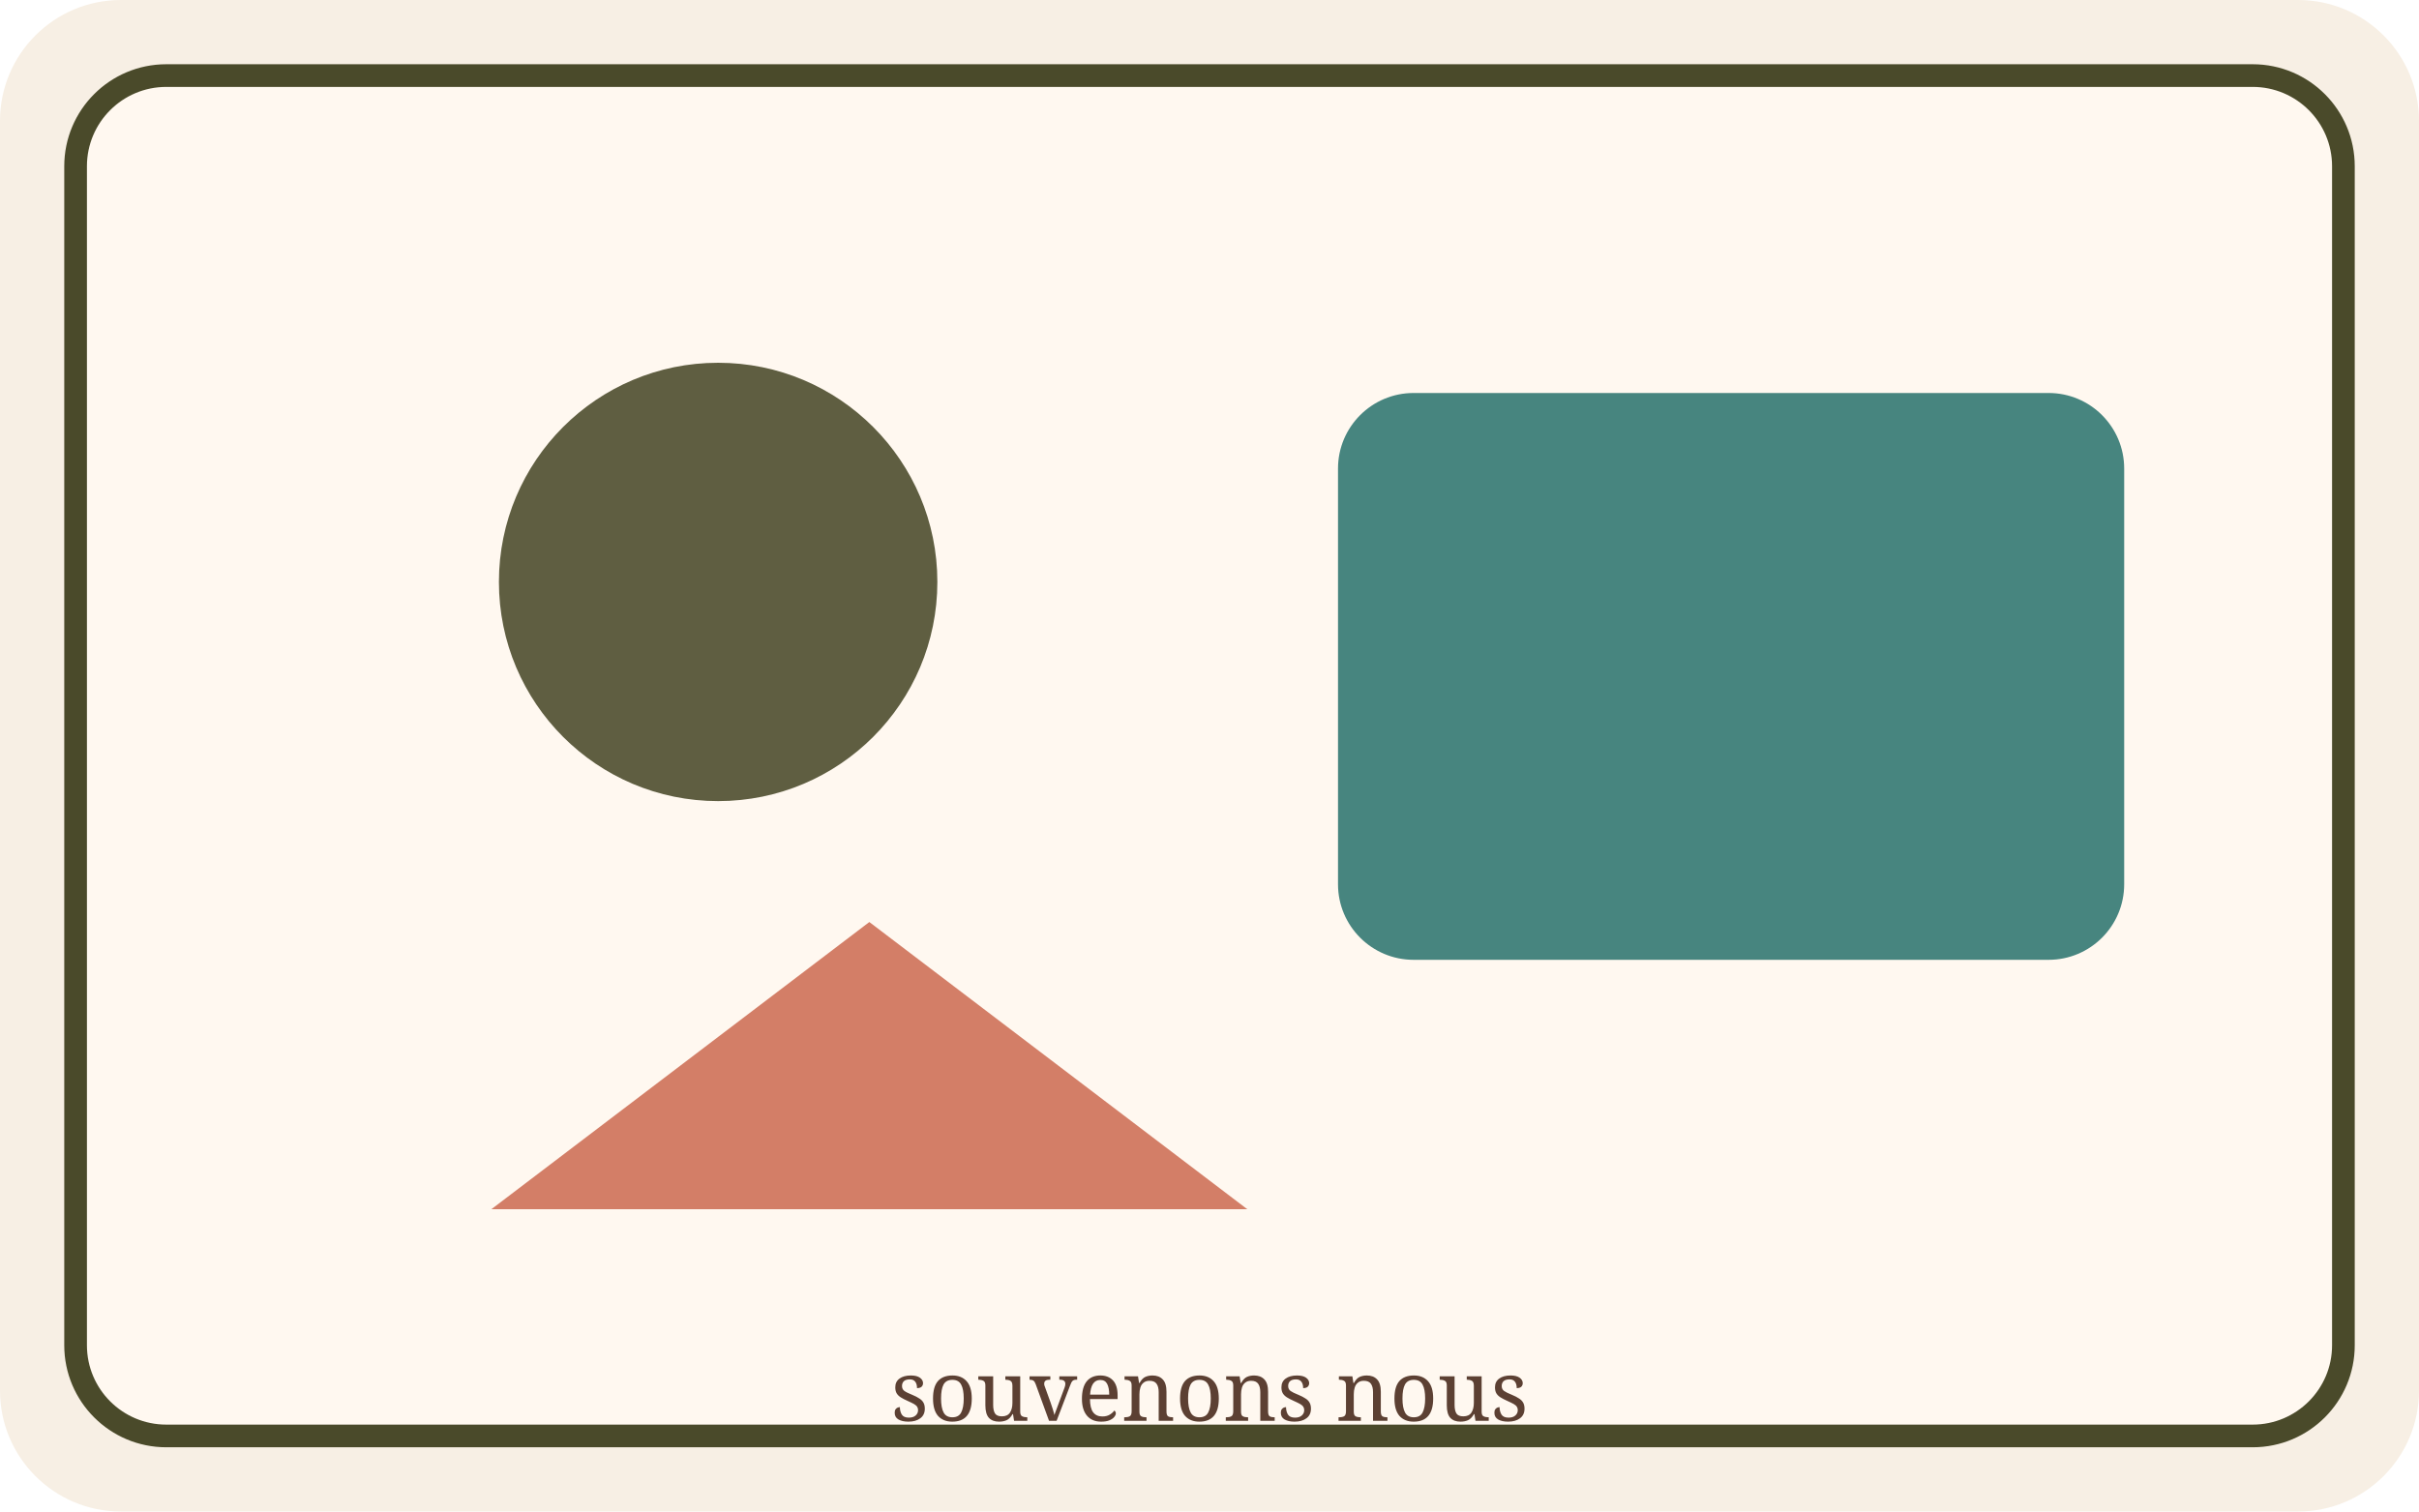
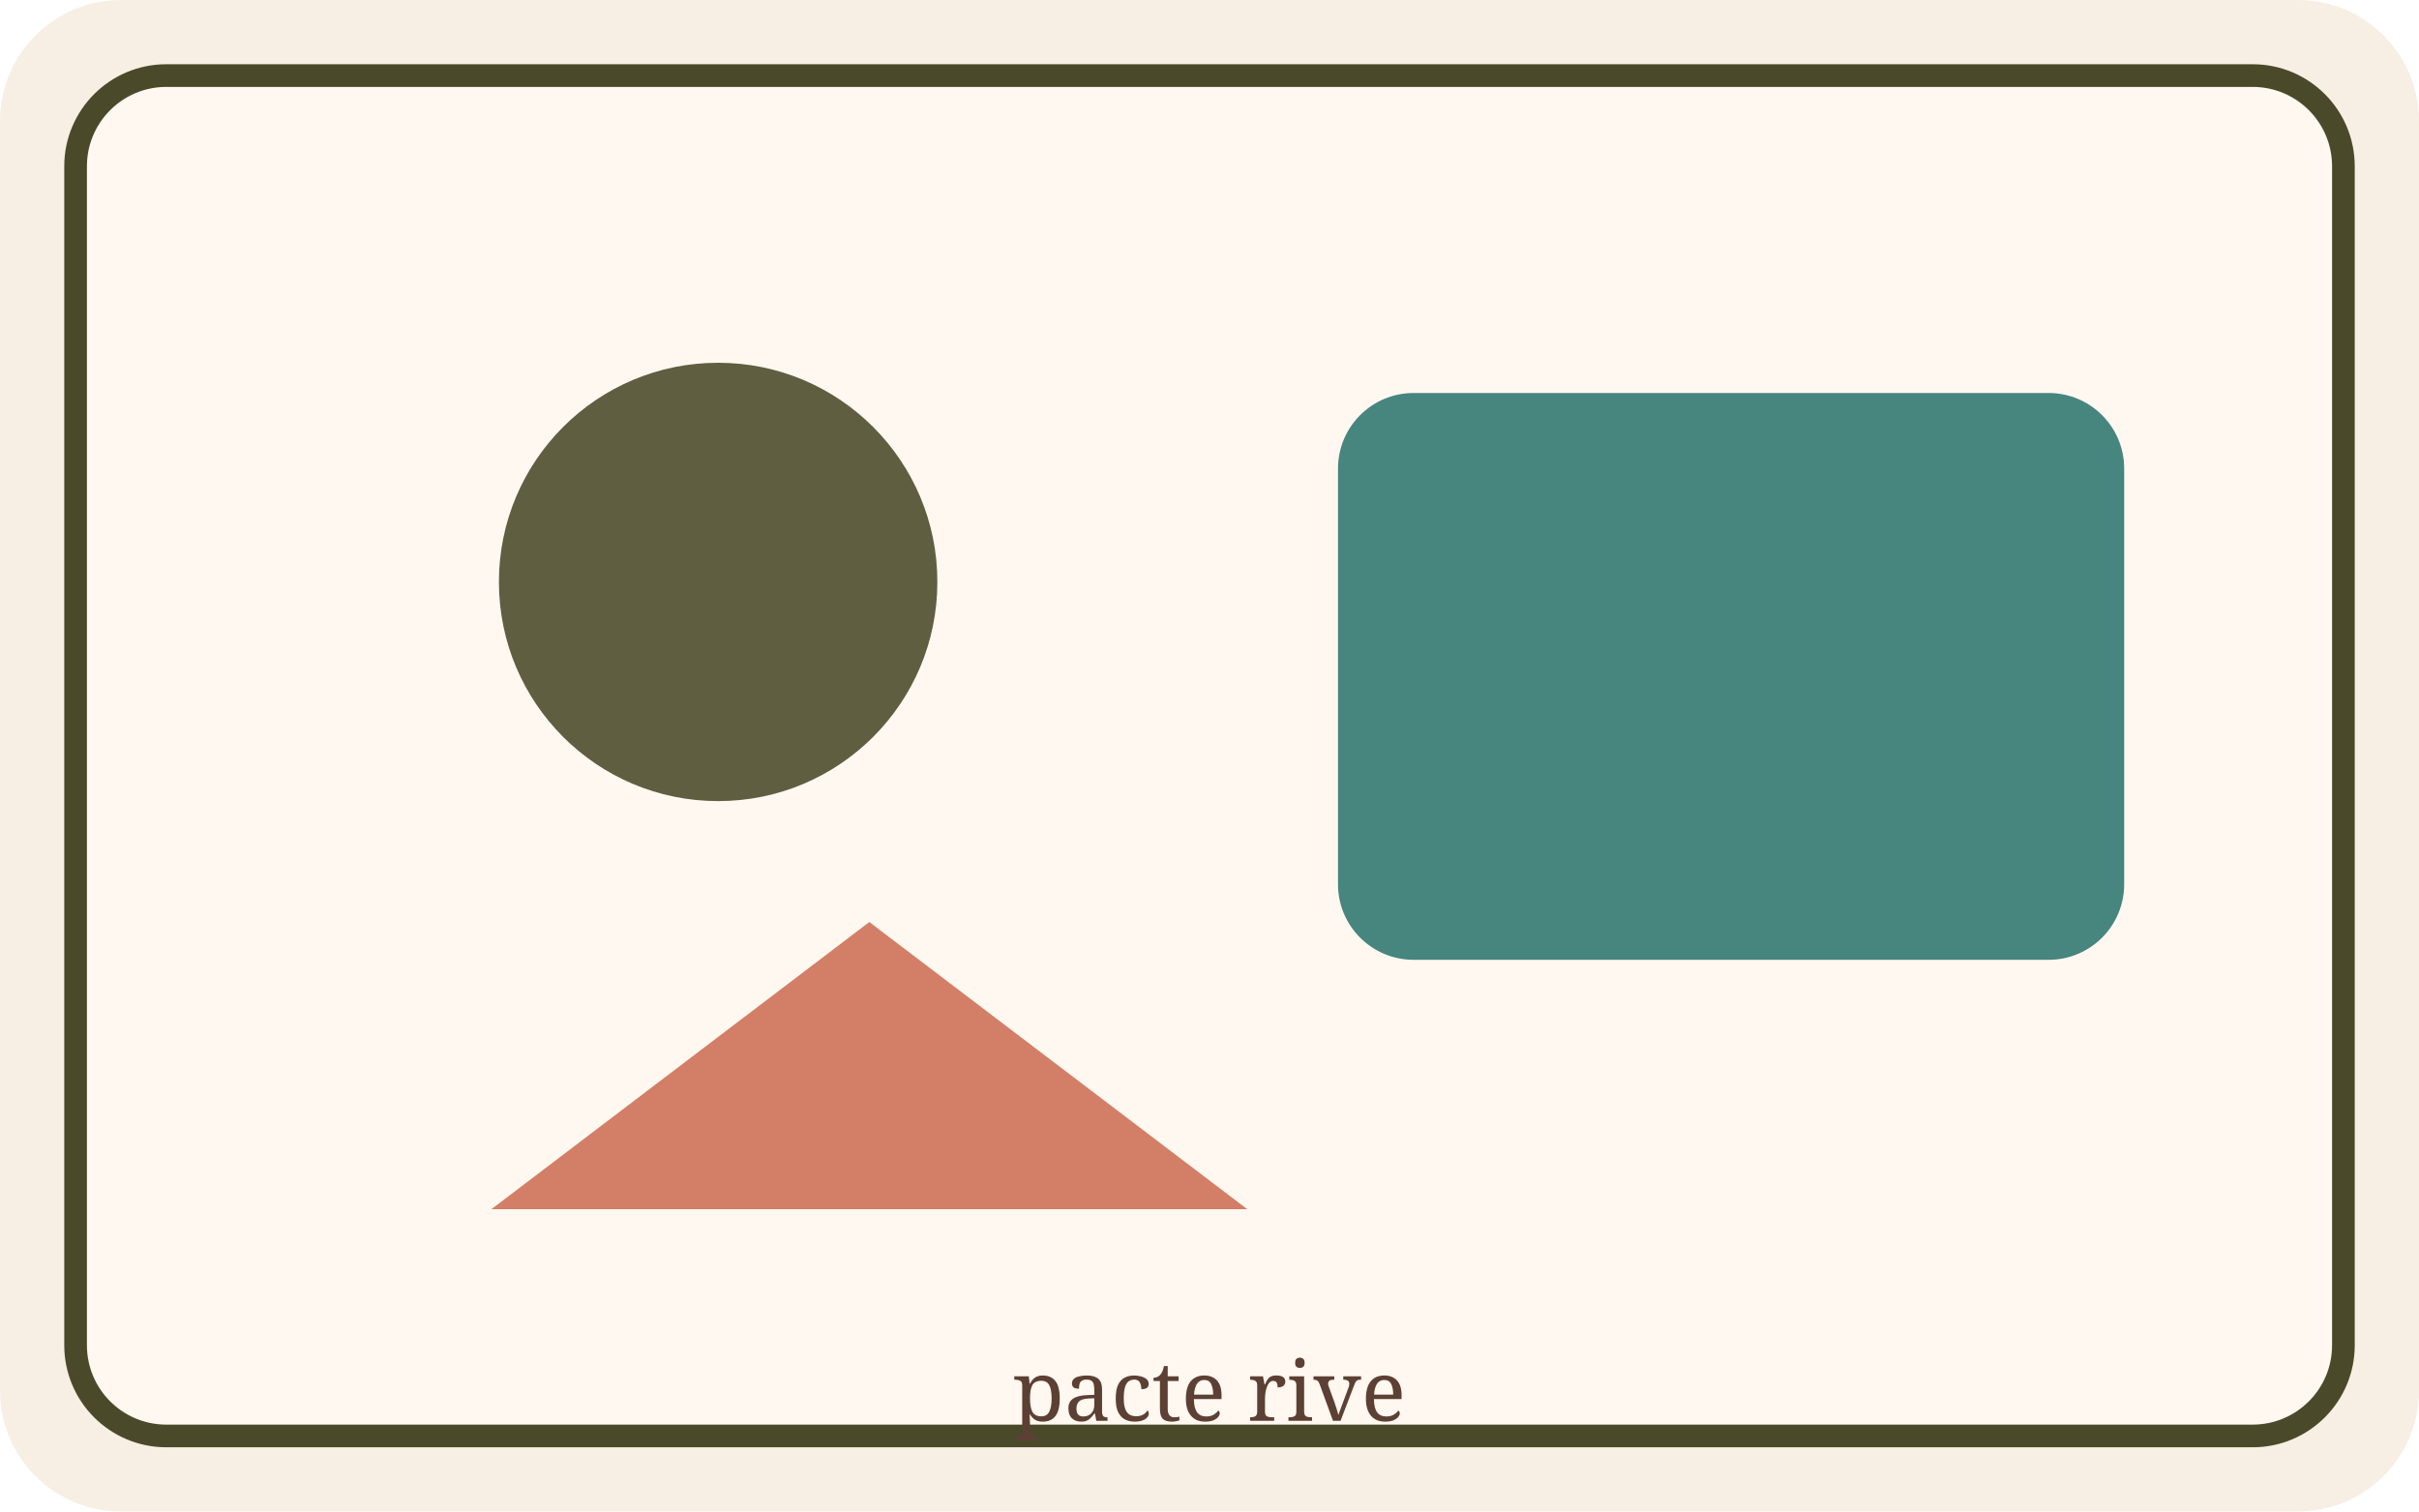
<svg xmlns="http://www.w3.org/2000/svg" width="320" height="200" viewBox="0 0 320 200">
  <rect width="320" height="200" rx="16" fill="#F7EFE4" />
  <rect x="10" y="10" width="300" height="180" rx="12" fill="#FFF8F0" stroke="#4A4A2A" stroke-width="3" />
  <circle cx="95" cy="77" r="29" fill="#4A4A2A" opacity="0.88" />
  <rect x="177" y="52" width="104" height="75" rx="10" fill="#1E6B66" opacity="0.82" />
  <polygon points="65,160 115,122 165,160" fill="#C4563A" opacity="0.75" />
-   <text x="160" y="188" text-anchor="middle" font-family="Georgia, serif" font-size="11" fill="#5C4033">souvenons nous</text>
+   <text x="160" y="188" text-anchor="middle" font-family="Georgia, serif" font-size="11" fill="#5C4033">pacte rive</text>
</svg>
